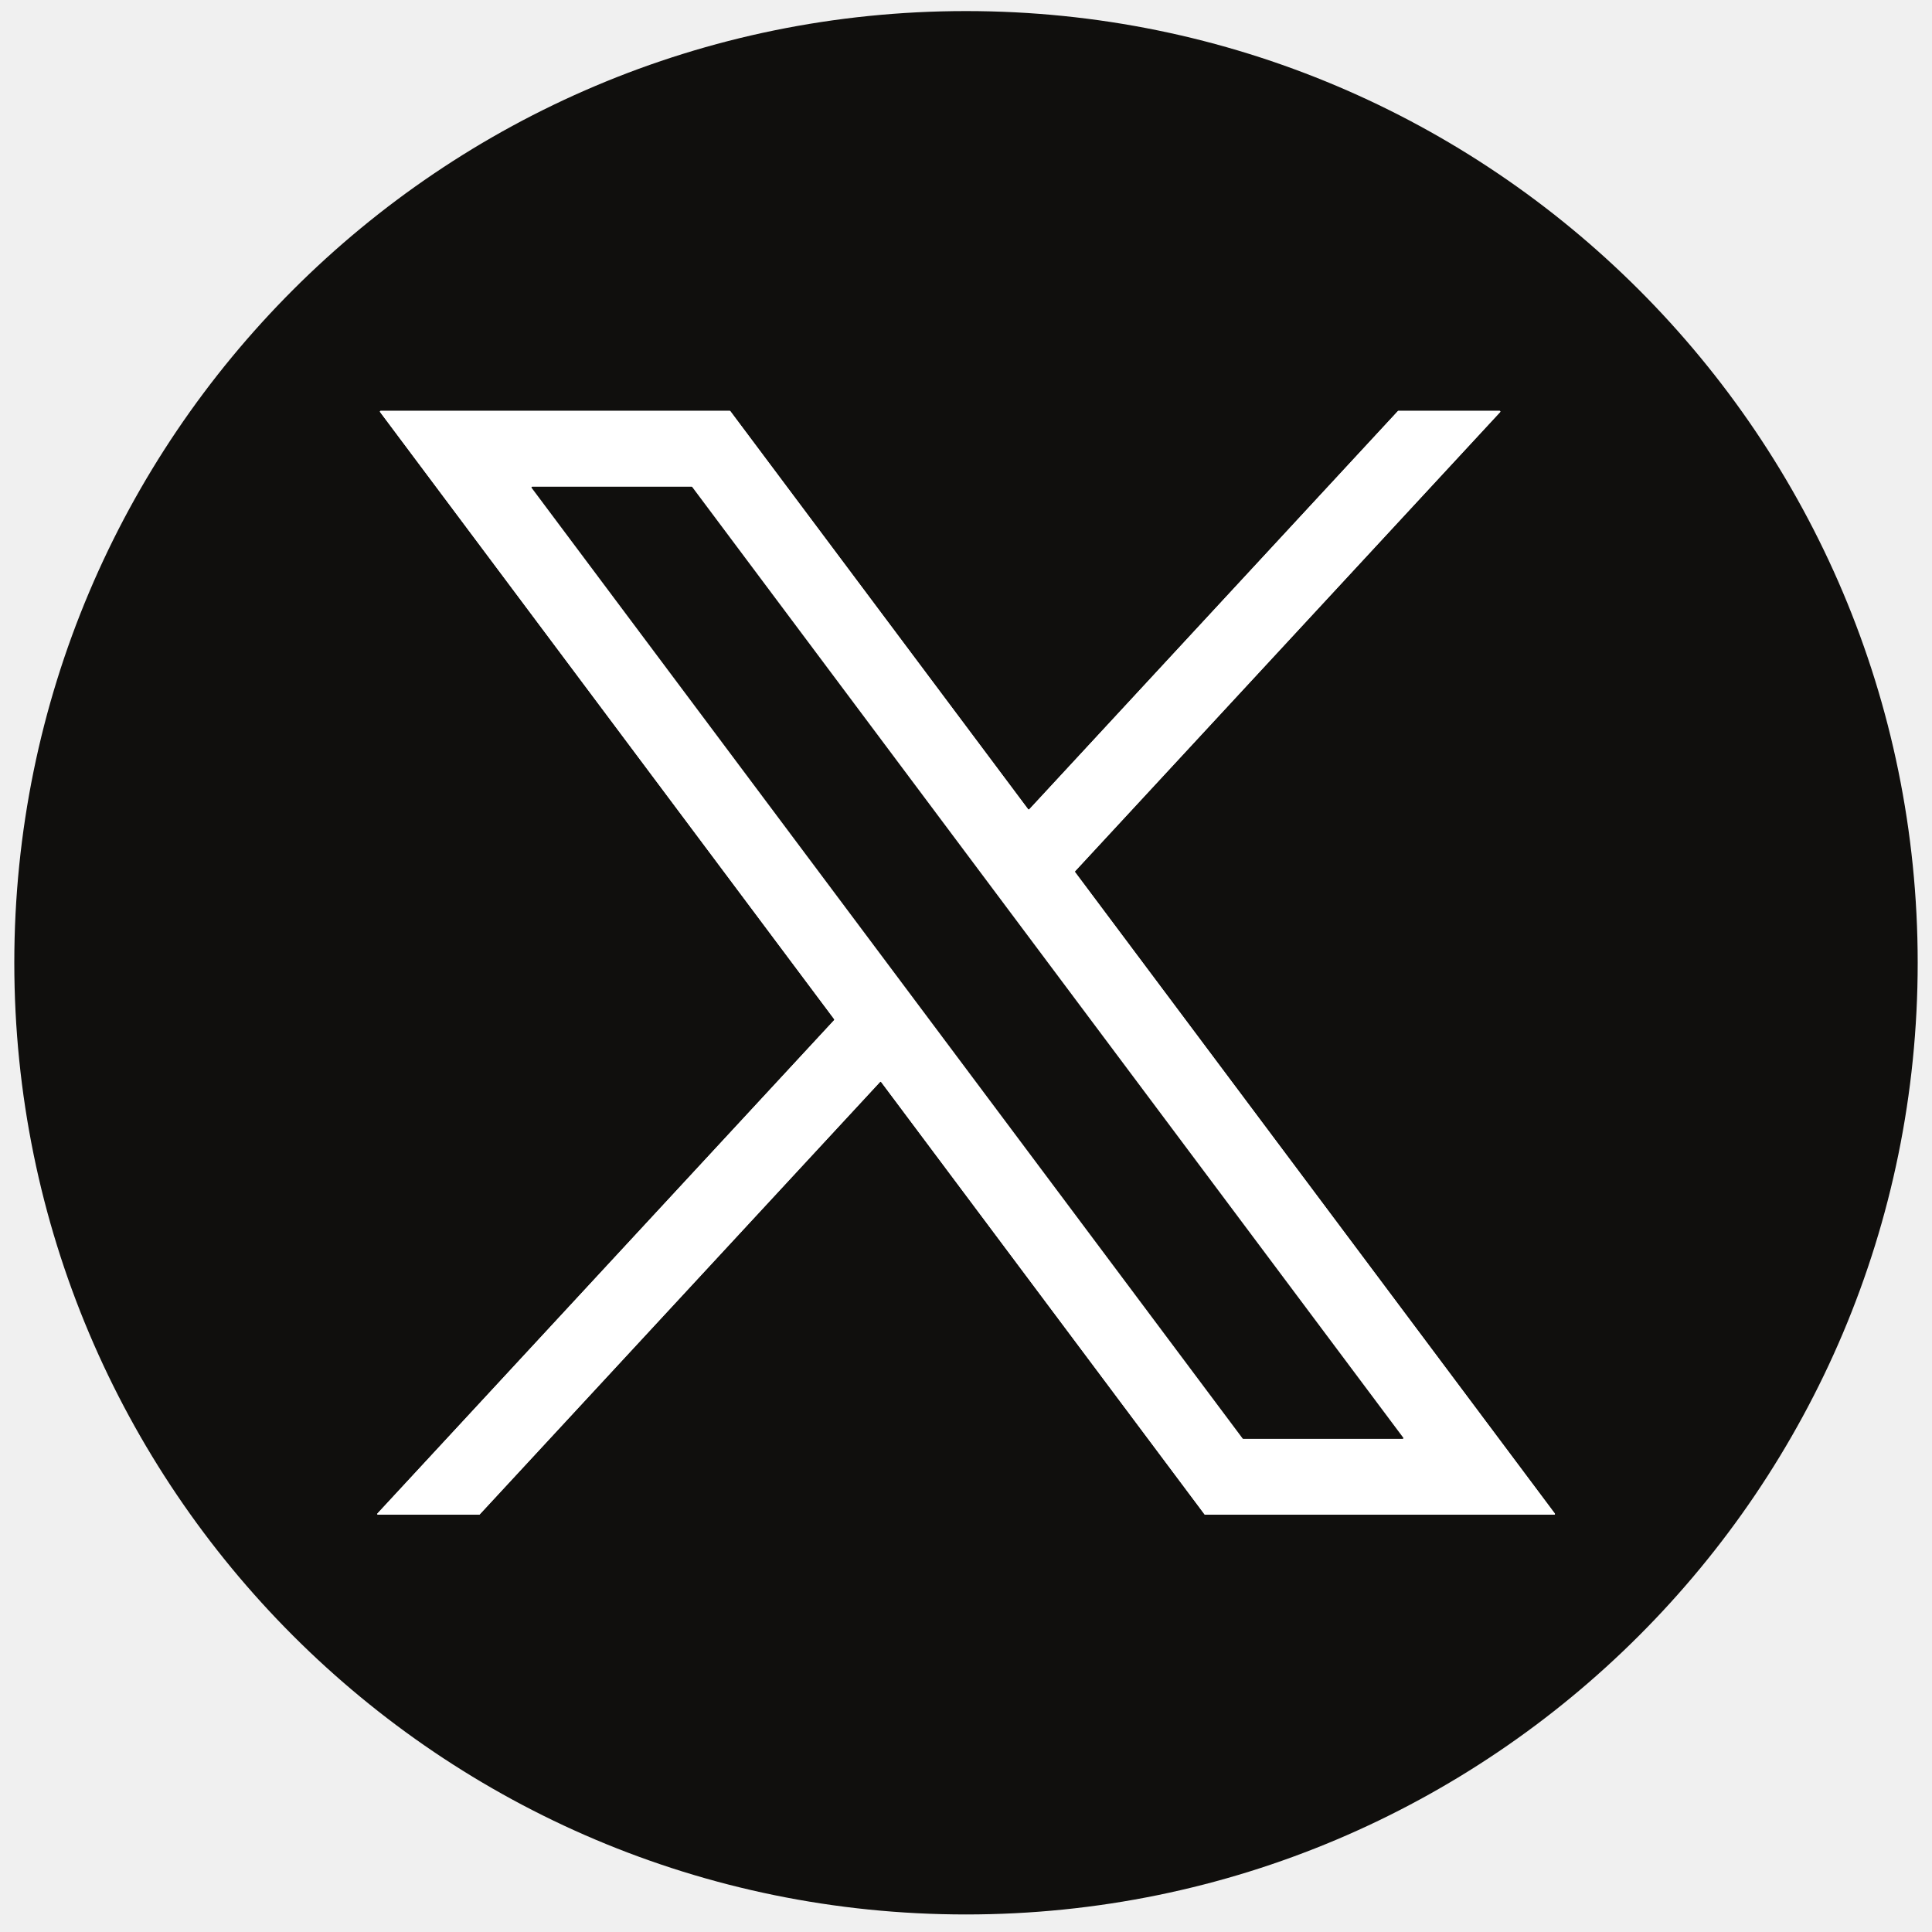
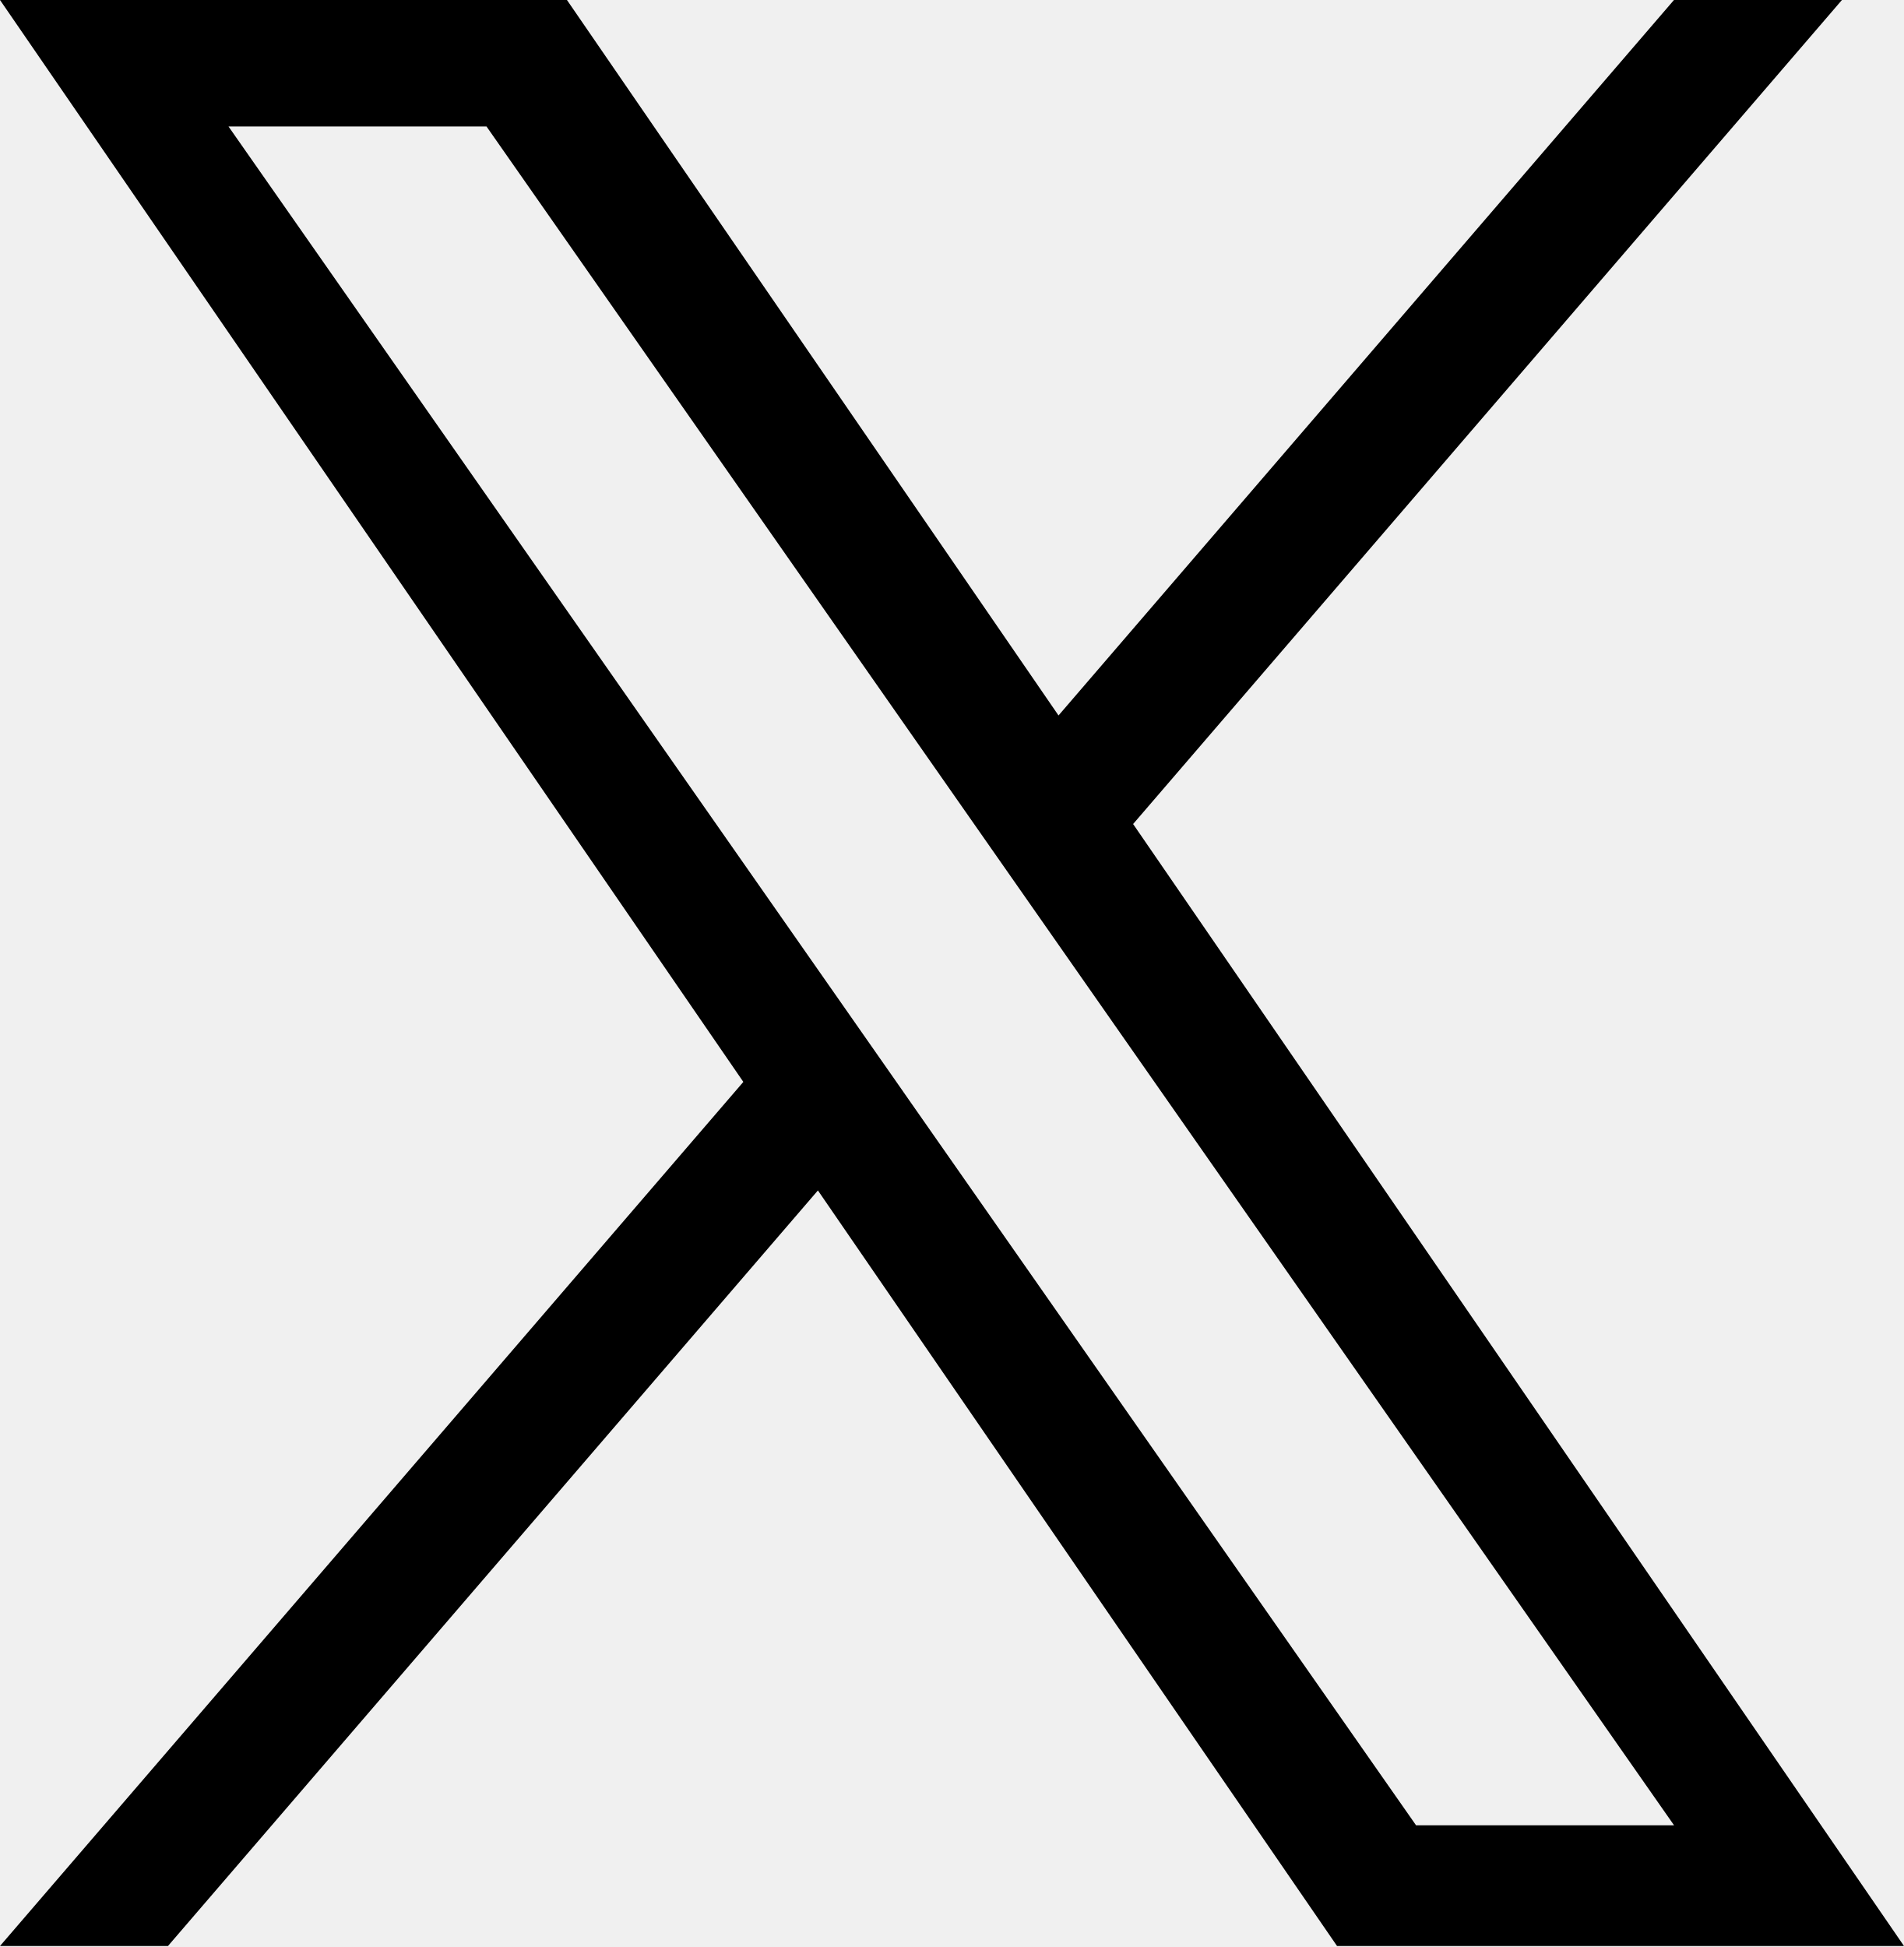
- <svg xmlns="http://www.w3.org/2000/svg" width="925" height="925" version="1.1" viewBox="0.00 0.00 925.00 925.00">
-   <g>
-     <path id="svg_6" d="m918.15,460.951a455.65,455.65 0 0 1 -455.65,455.65a455.65,455.65 0 0 1 -455.65,-455.65a455.65,455.65 0 0 1 455.65,-455.65a455.65,455.65 0 0 1 455.65,455.65zm-425.37,-73.44a0.34,0.34 0 0 1 -0.52,-0.03l-142.59,-190.62a0.34,0.34 0 0 0 -0.27,-0.14l-167.16,0a0.34,0.34 0 0 0 -0.27,0.54l217.43,290.71a0.34,0.34 0 0 1 -0.02,0.44l-218.67,236.22a0.34,0.34 0 0 0 0.25,0.57l48.44,0a0.34,0.34 0 0 0 0.25,-0.11l191.7,-207.09a0.34,0.34 0 0 1 0.52,0.03l154.85,207.03a0.34,0.34 0 0 0 0.27,0.14l167.16,0a0.34,0.34 0 0 0 0.27,-0.54l-229.7,-307.11a0.34,0.34 0 0 1 0.02,-0.44l203.49,-219.82a0.34,0.34 0 0 0 -0.25,-0.57l-48.45,-0.01a0.34,0.34 0 0 0 -0.25,0.11l-176.5,190.69z" fill="#100f0d" />
-     <path id="svg_7" d="m492.78,387.511l176.5,-190.69a0.34,0.34 0 0 1 0.25,-0.11l48.45,0.01a0.34,0.34 0 0 1 0.25,0.57l-203.49,219.82a0.34,0.34 0 0 0 -0.02,0.44l229.7,307.11a0.34,0.34 0 0 1 -0.27,0.54l-167.16,0a0.34,0.34 0 0 1 -0.27,-0.14l-154.85,-207.03a0.34,0.34 0 0 0 -0.52,-0.03l-191.7,207.09a0.34,0.34 0 0 1 -0.25,0.11l-48.44,0a0.34,0.34 0 0 1 -0.25,-0.57l218.67,-236.22a0.34,0.34 0 0 0 0.02,-0.44l-217.43,-290.71a0.34,0.34 0 0 1 0.27,-0.54l167.16,0a0.34,0.34 0 0 1 0.27,0.14l142.59,190.62a0.34,0.34 0 0 0 0.52,0.03zm-161.36,-154.34a0.34,0.34 0 0 0 -0.27,-0.14l-76.34,0a0.34,0.34 0 0 0 -0.27,0.54l340.42,455.17a0.34,0.34 0 0 0 0.27,0.14l76.34,0a0.34,0.34 0 0 0 0.27,-0.54l-340.42,-455.17z" fill="#ffffff" />
-     <path id="svg_8" d="m331.42,233.171l340.42,455.17a0.34,0.34 0 0 1 -0.27,0.54l-76.34,0a0.34,0.34 0 0 1 -0.27,-0.14l-340.42,-455.17a0.34,0.34 0 0 1 0.27,-0.54l76.34,0a0.34,0.34 0 0 1 0.27,0.14z" fill="#100f0d" />
-   </g>
+ <svg xmlns="http://www.w3.org/2000/svg" width="1200" height="1227" viewBox="0 0 1200 1227" fill="none">
+   <path d="M714.163 519.284L1160.89 0H1055.03L667.137 450.887L357.328 0H0L468.492 681.821L0 1226.37H105.866L515.491 750.218L842.672 1226.37H1200L714.137 519.284H714.163ZM569.165 687.828L521.697 619.934L144.011 79.694H306.615L611.412 515.685L658.88 583.579L1055.08 1150.3H892.476L569.165 687.854V687.828Z" fill="#000" />
</svg>
